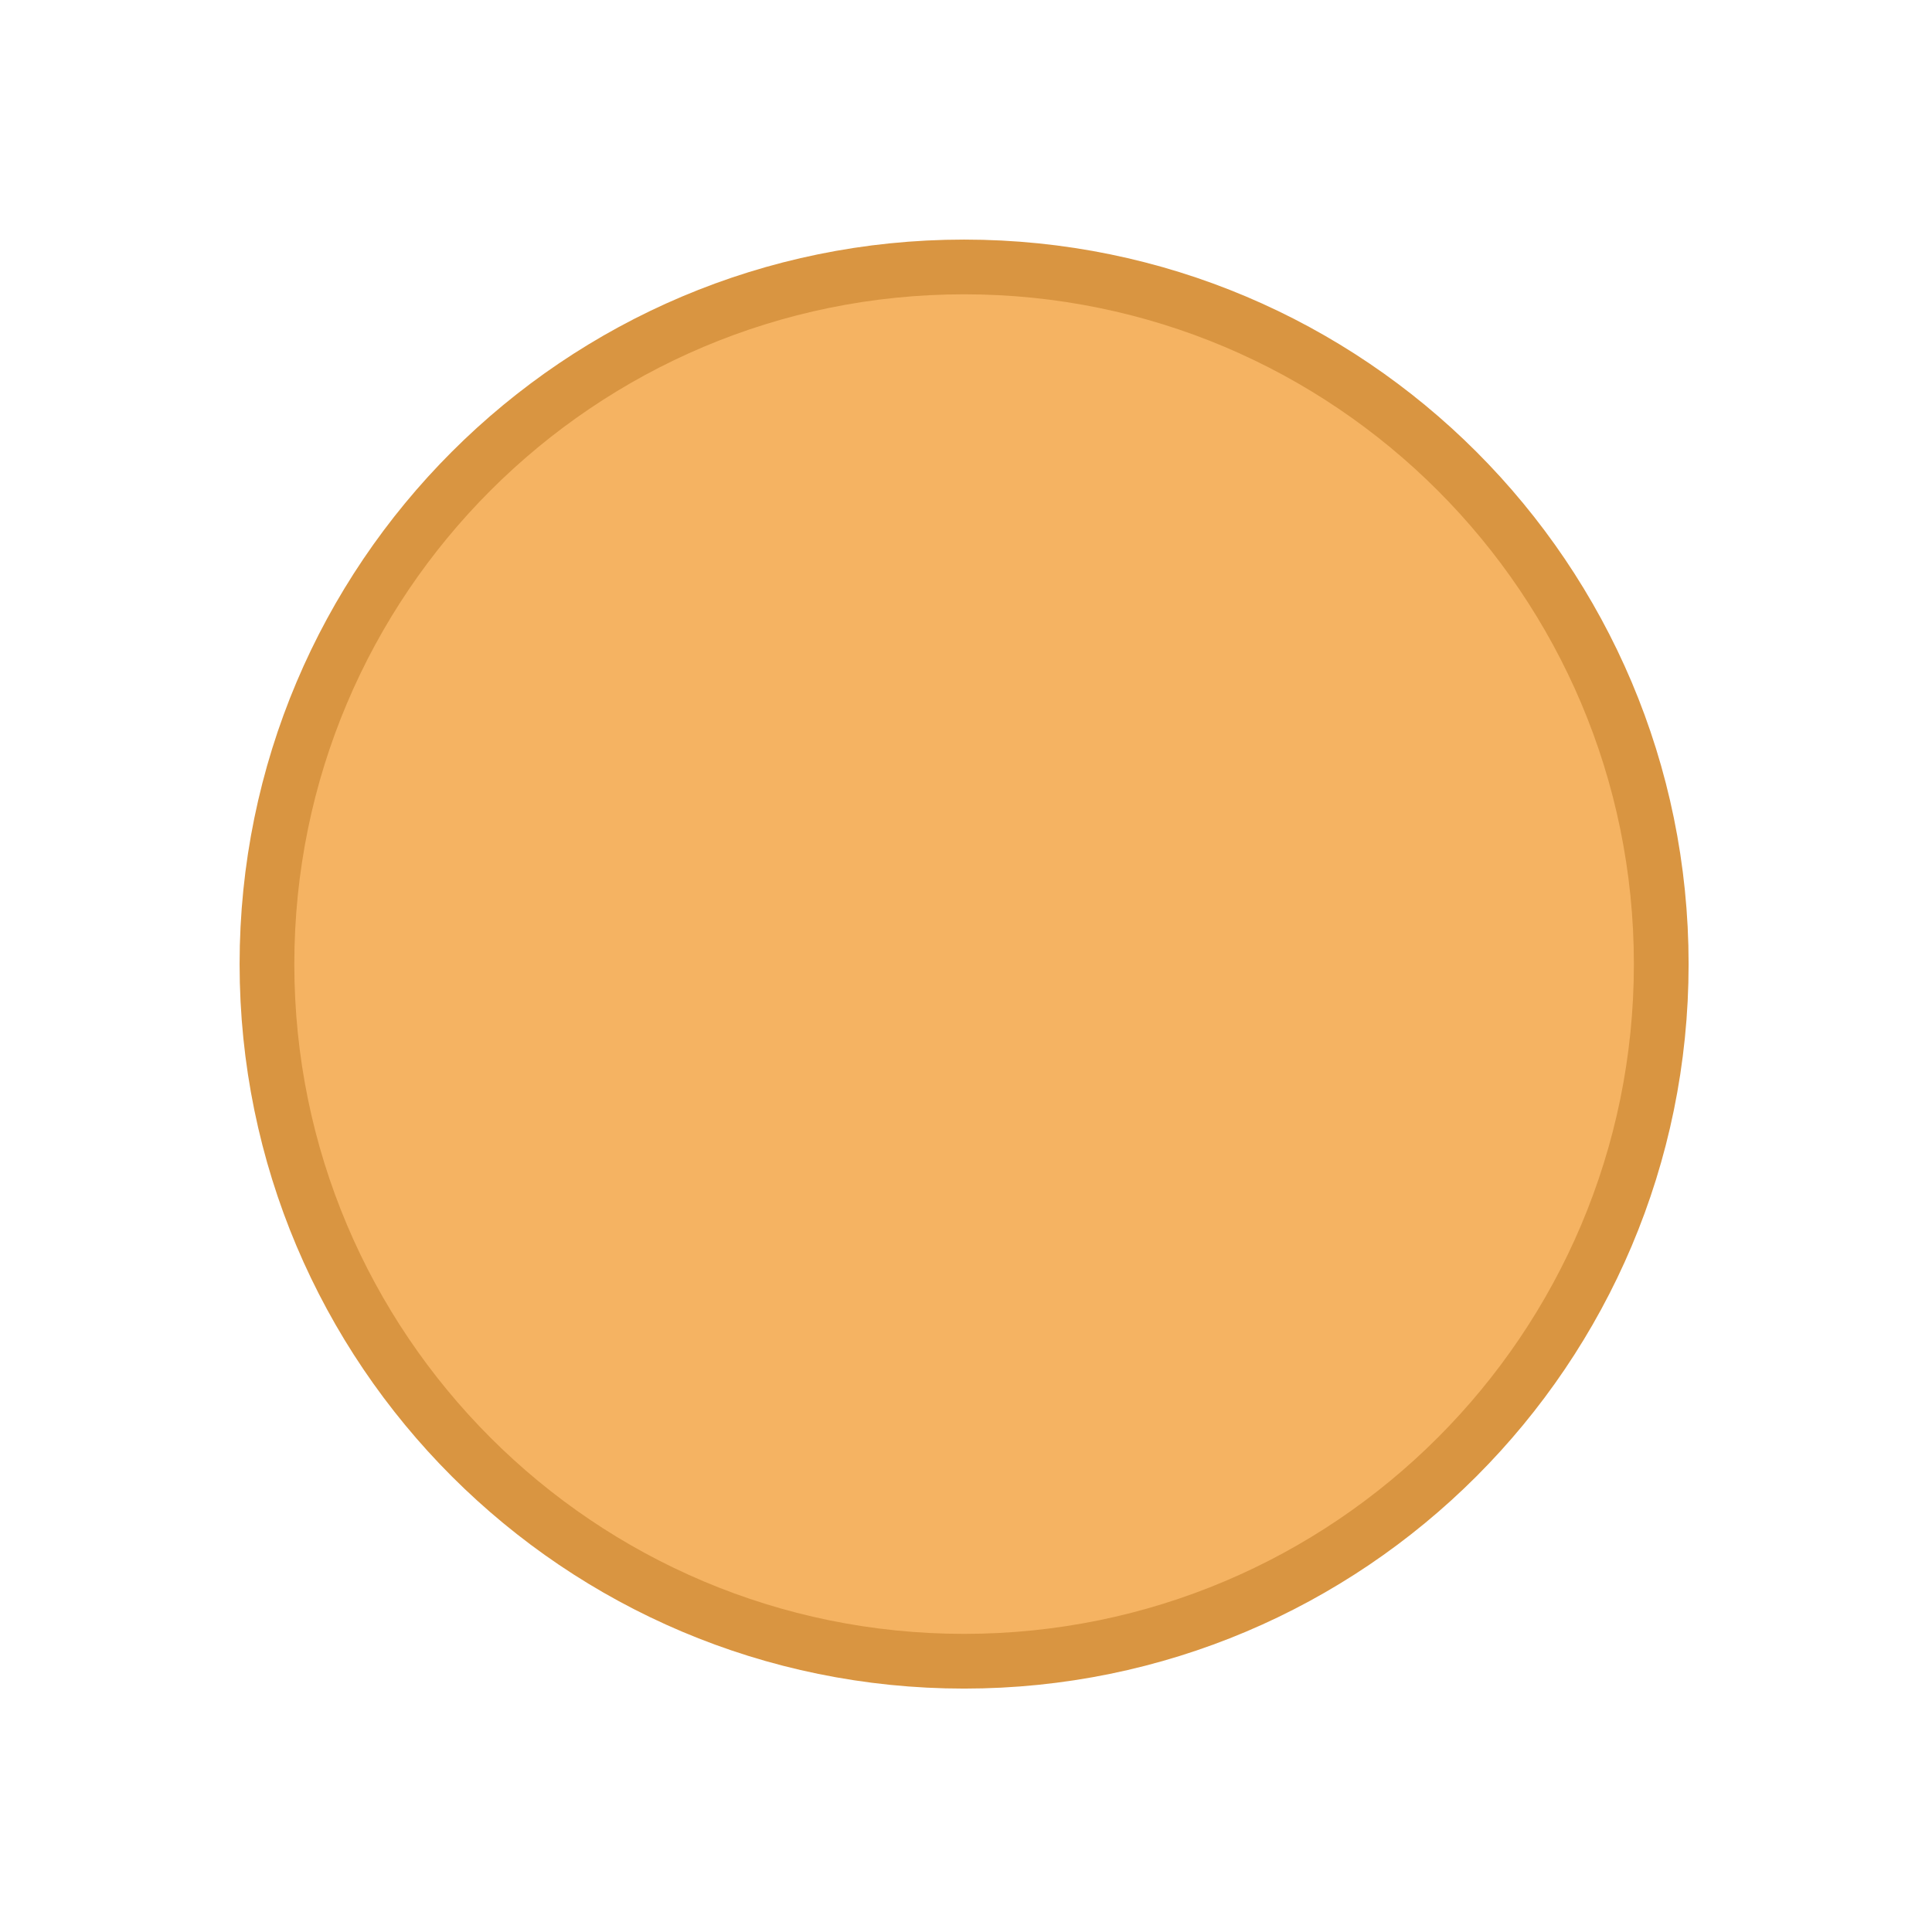
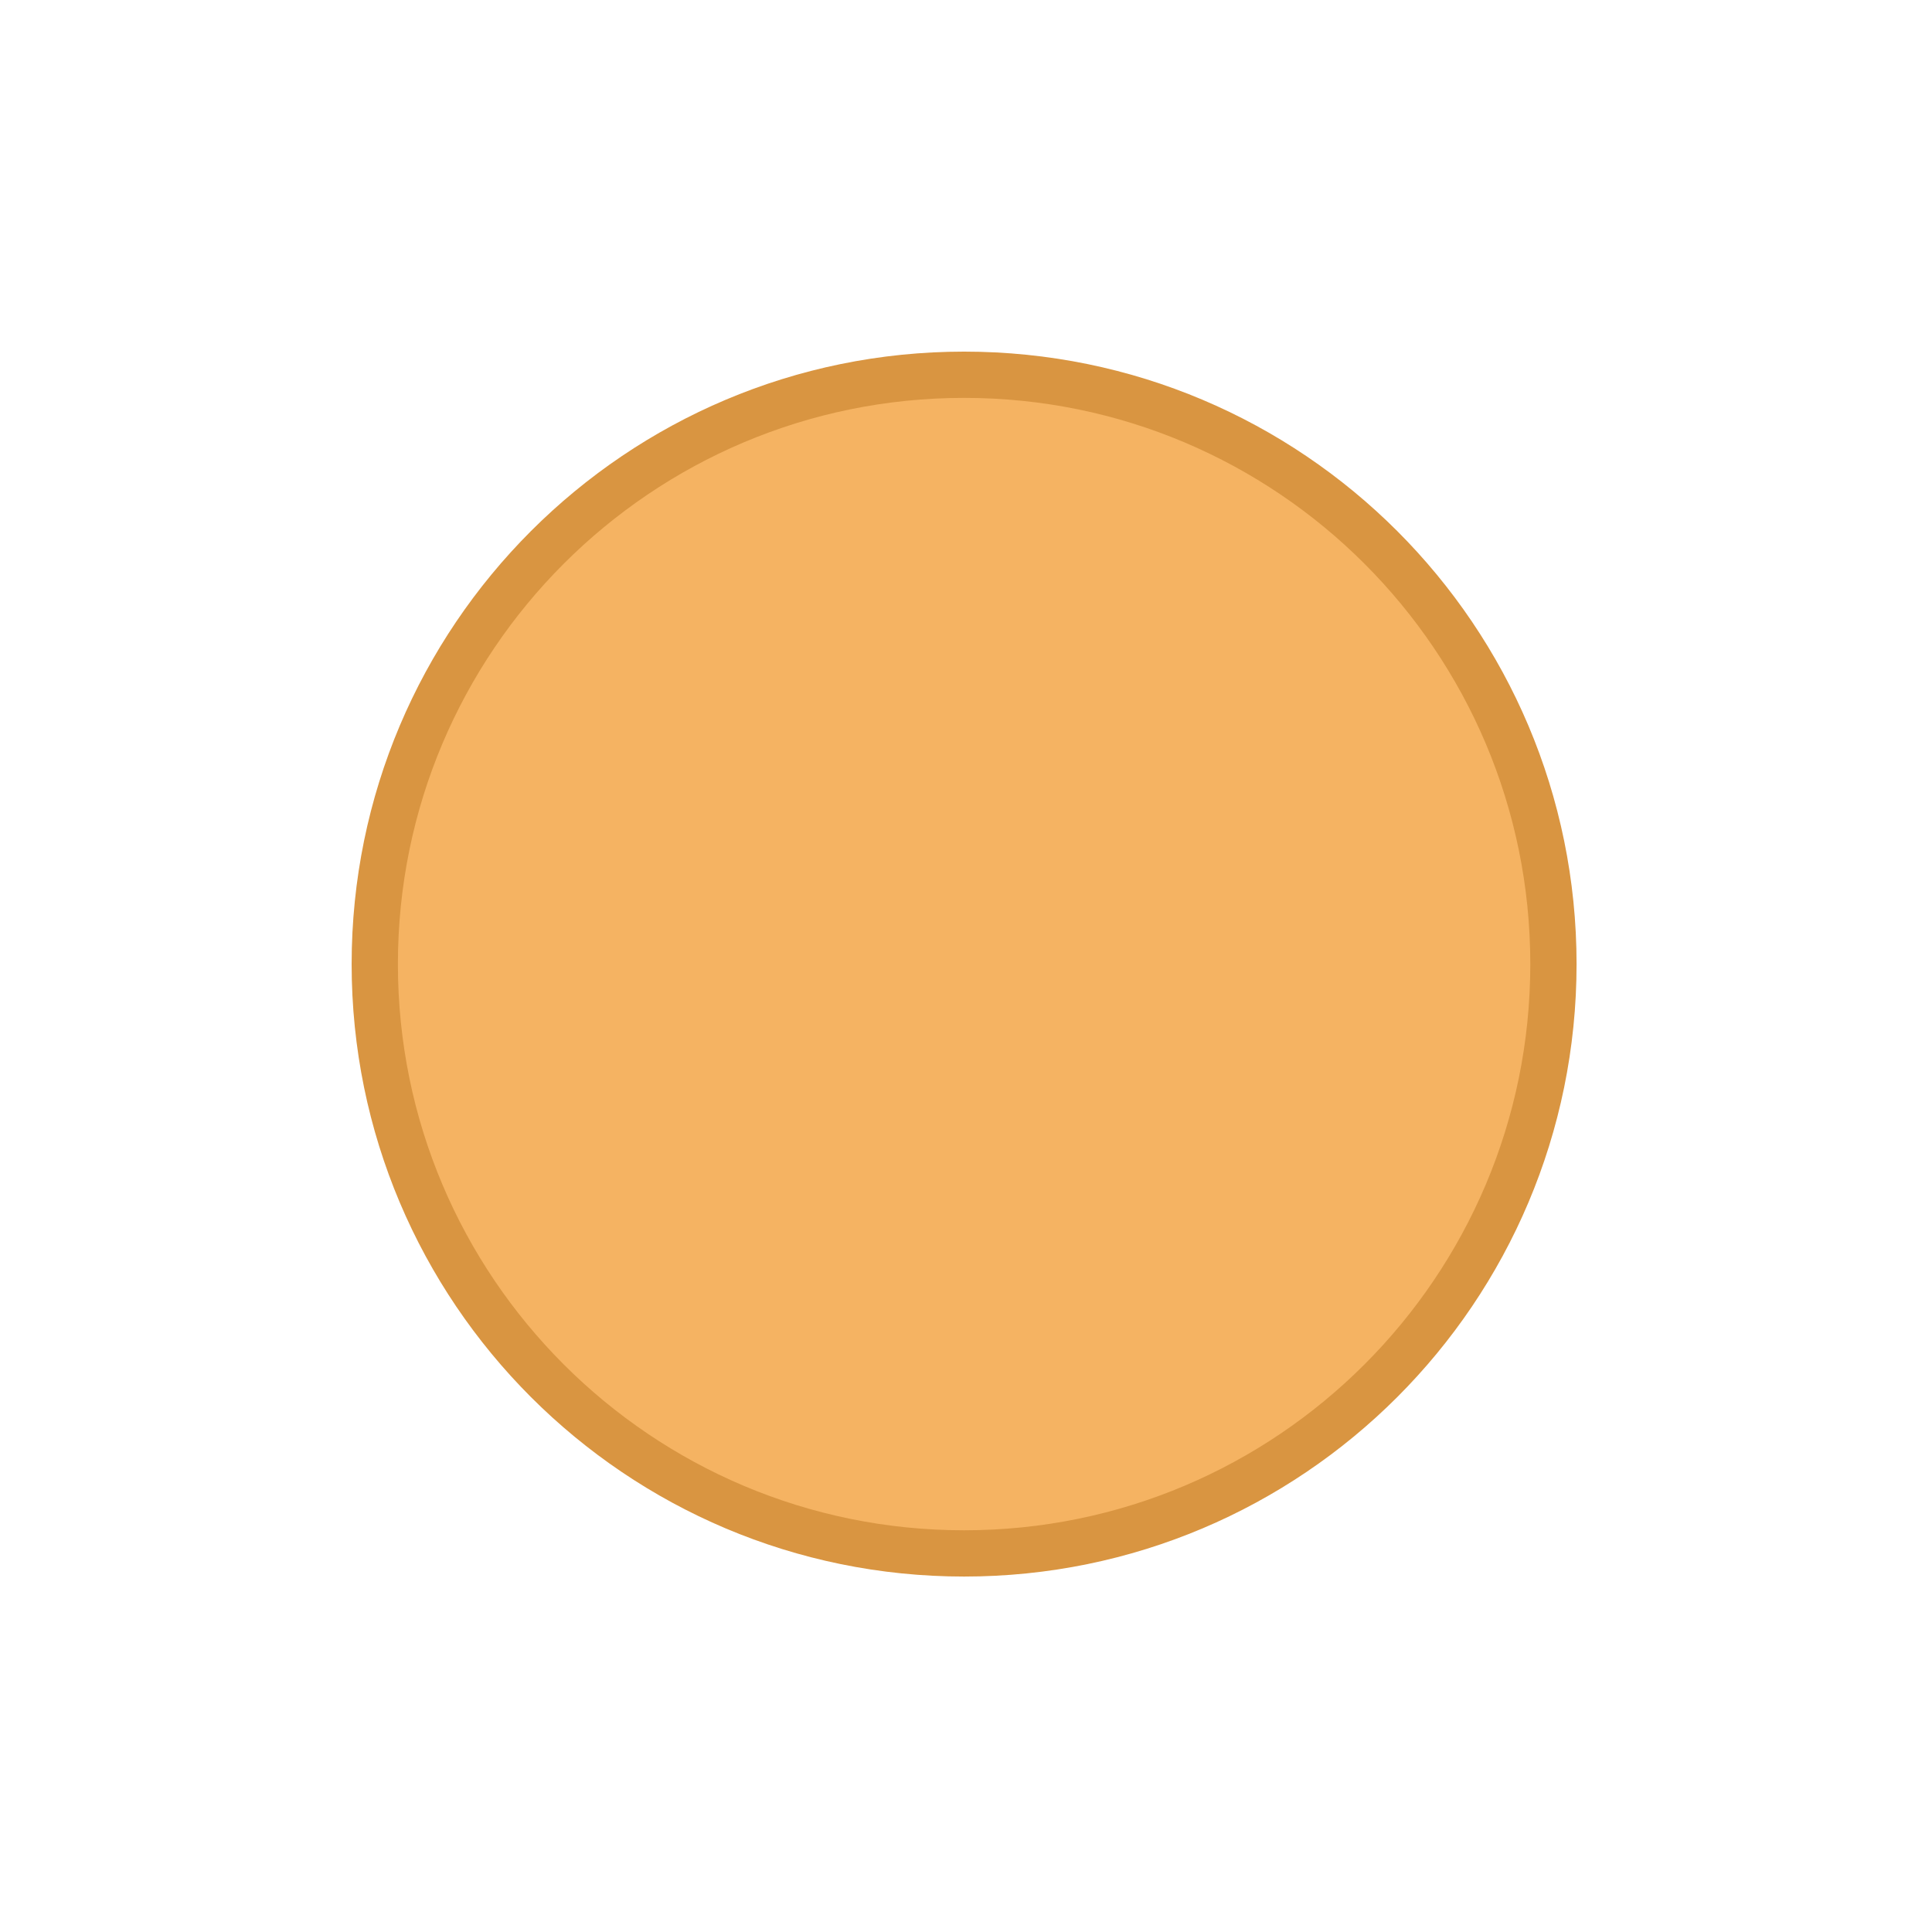
<svg xmlns="http://www.w3.org/2000/svg" width="500" height="500" viewBox="0 0 132.292 132.292" version="1.1" id="svg8">
  <defs id="defs2" />
  <g id="layer1" />
  <g id="layer2">
-     <circle r="47.736" style="fill:#f5b362;fill-opacity:1;stroke:#d99541;stroke-width:3.747;stroke-linecap:round;stroke-opacity:1" id="path836" cx="66.016" cy="66.015" />
+     <circle r="40.354" style="fill:#f5b362;fill-opacity:1;stroke:#d99541;stroke-width:3.168;stroke-linecap:round;stroke-opacity:1" id="path836" cx="66.016" cy="66.015" />
  </g>
</svg>
